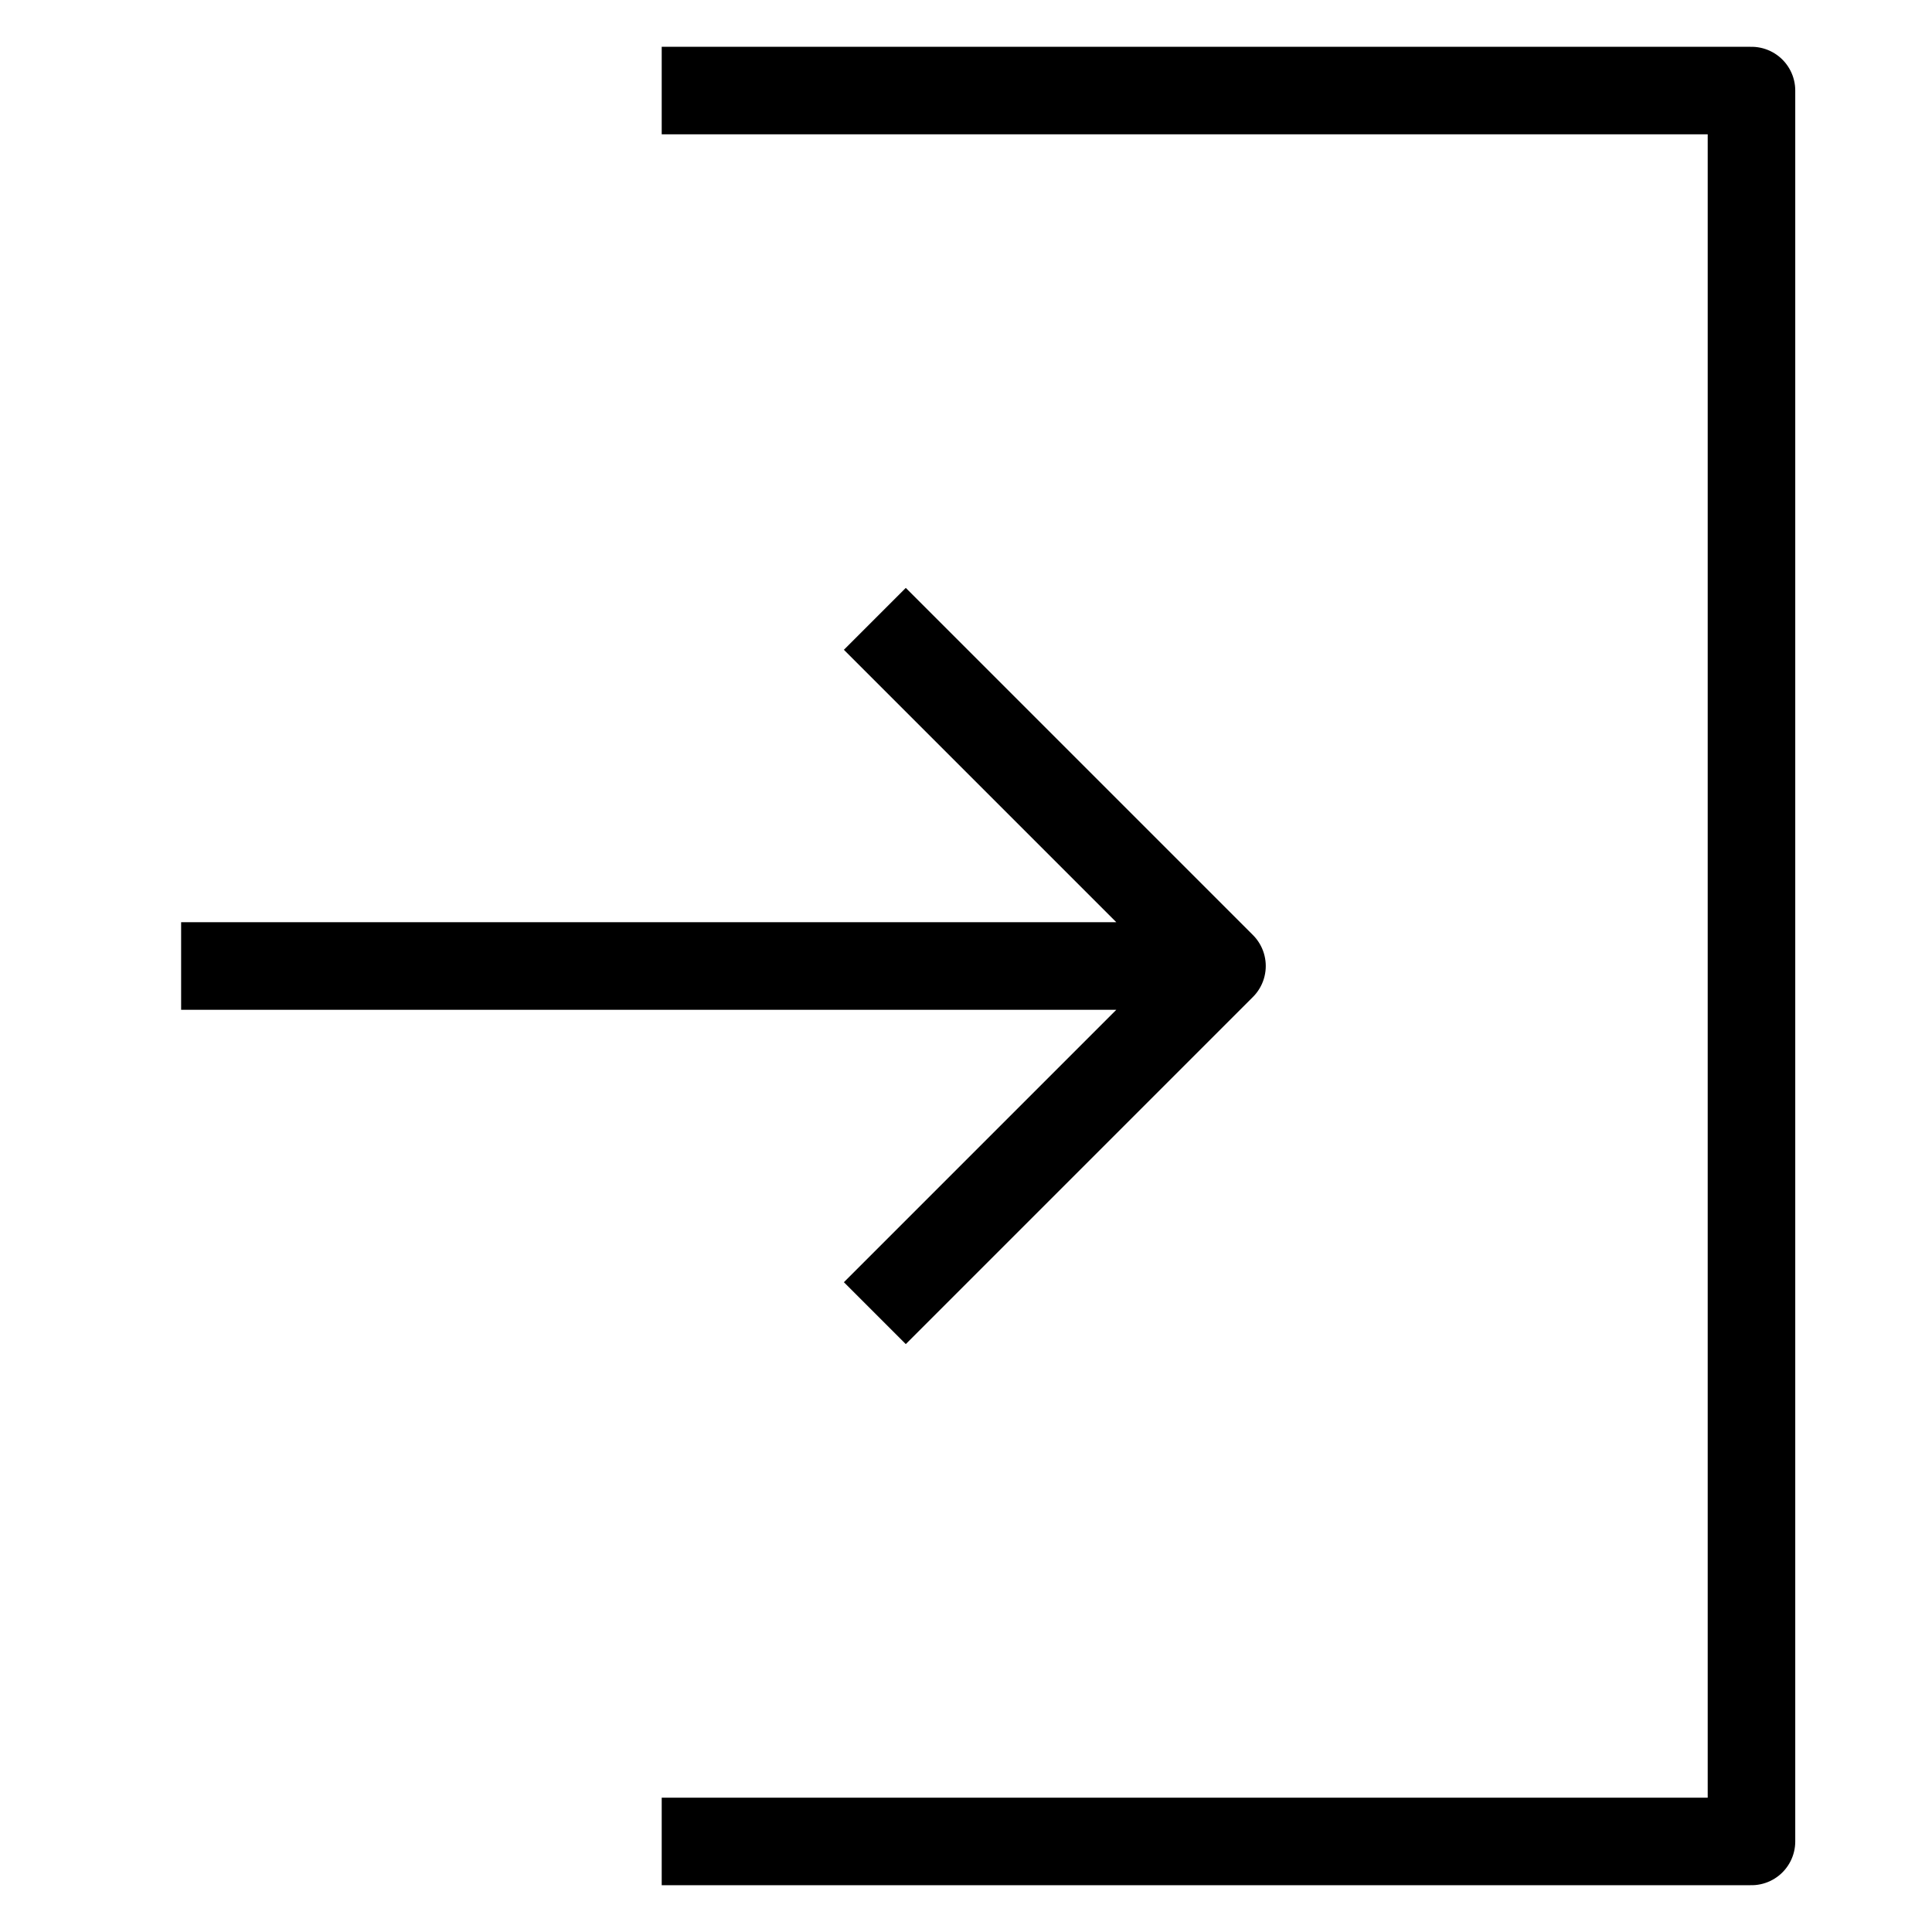
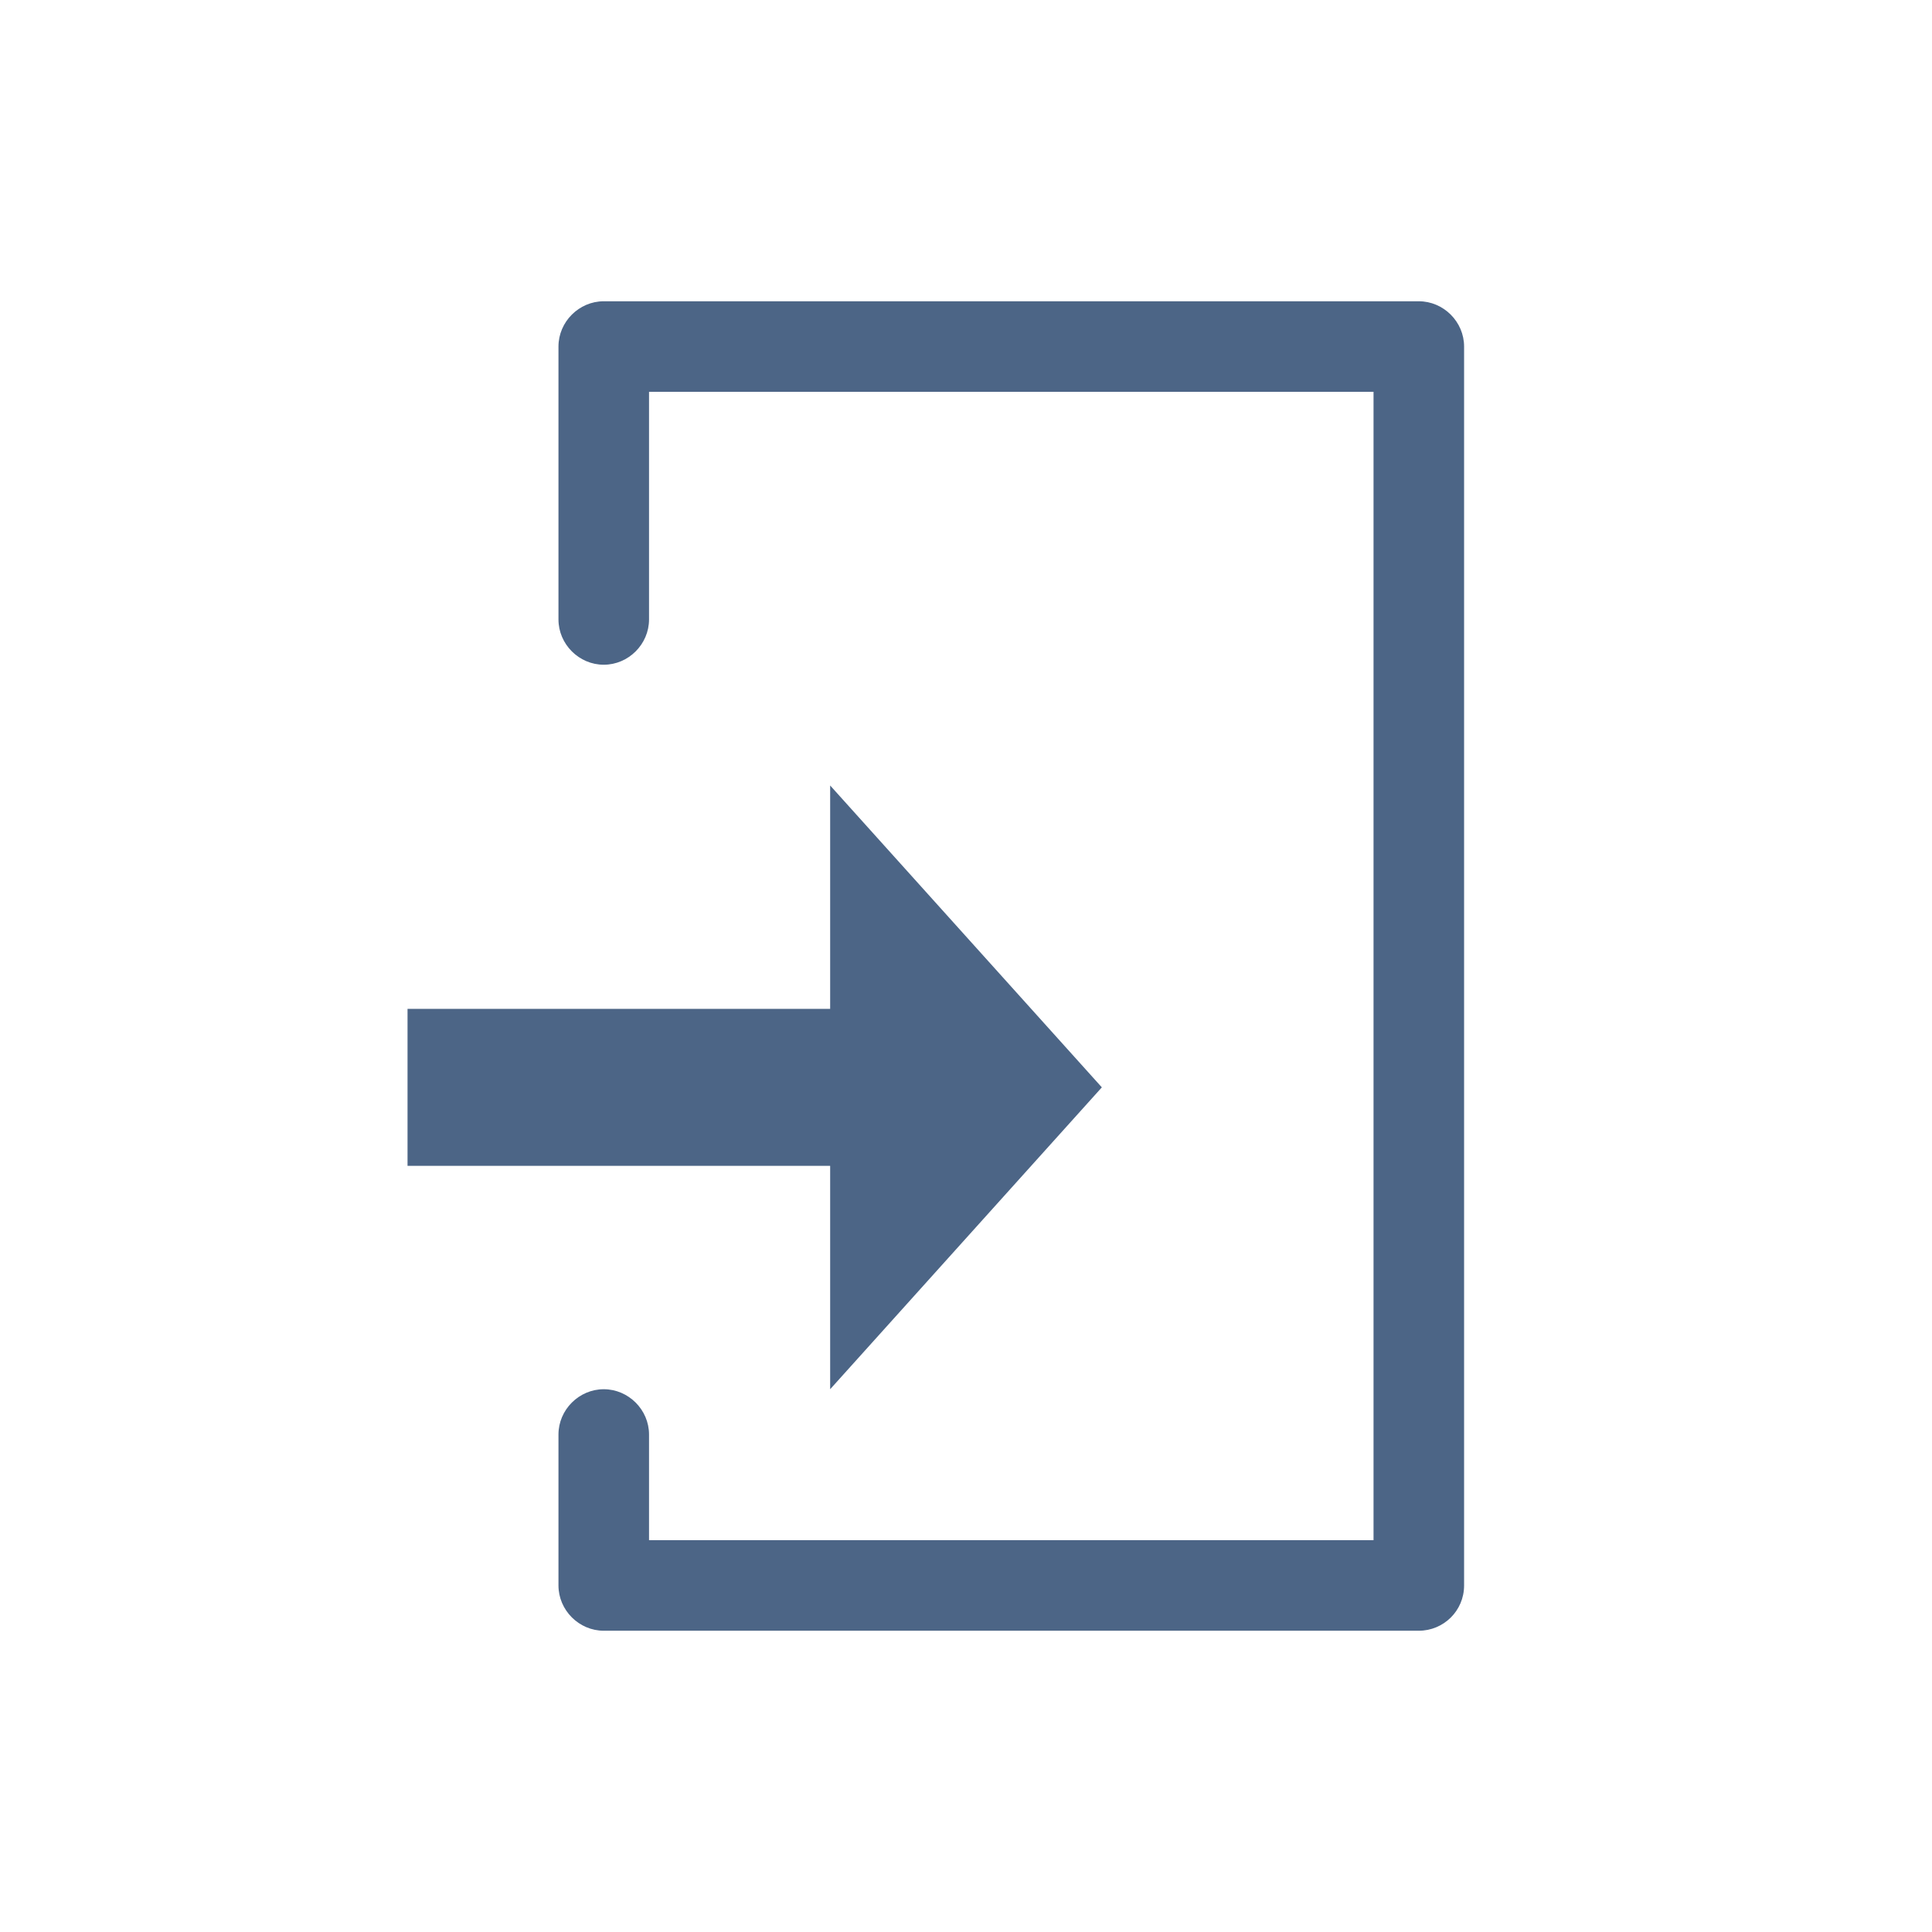
- <svg xmlns="http://www.w3.org/2000/svg" id="cat-pg" viewBox="0 0 32 32">
-   <defs>
-     <style>.cls-1{fill:none;stroke:#000;stroke-linejoin:round;stroke-width:1.45px;}</style>
-   </defs>
-   <path class="cls-1" d="M3,16H19.28m-4.79,5.75L20.24,16l-5.75-5.75" />
-   <polyline class="cls-1" points="10.96 30.5 29.01 30.5 29.01 1.5 10.96 1.5" />
+ <svg xmlns="http://www.w3.org/2000/svg" xmlns:xlink="http://www.w3.org/1999/xlink" version="1.1" id="Layer_1" x="0px" y="0px" viewBox="0 0 320 320" style="enable-background:new 0 0 320 320;" xml:space="preserve">
+   <style type="text/css">
+ 	.st0{clip-path:url(#SVGID_00000042722516159068456210000004654126439964236468_);fill:#4C6586;}
+ 	.st1{fill:none;}
+ </style>
+   <g>
+     <g>
+       <defs>
+         <rect id="SVGID_1_" x="67.5" y="49.9" width="175" height="220.2" />
+       </defs>
+       <clipPath id="SVGID_00000106129470990446791200000013689742619707274139_">
+         <use xlink:href="#SVGID_1_" style="overflow:visible;" />
+       </clipPath>
+       <path style="clip-path:url(#SVGID_00000106129470990446791200000013689742619707274139_);fill:#4C6586;" d="M137.5,167.1h-70v26    h70v37l45-50l-45-50V167.1z M242.5,262.6V57.4c0-4.1-3.4-7.5-7.5-7.5H100c-4.1,0-7.5,3.4-7.5,7.5v45.2c0,4.1,3.4,7.5,7.5,7.5    s7.5-3.4,7.5-7.5V64.9h120v190.2h-120v-17.5c0-4.1-3.4-7.5-7.5-7.5s-7.5,3.4-7.5,7.5v25c0,4.1,3.4,7.5,7.5,7.5h135    C239.1,270.1,242.5,266.8,242.5,262.6" />
+     </g>
+   </g>
+   <rect class="st1" width="320" height="320" />
</svg>
